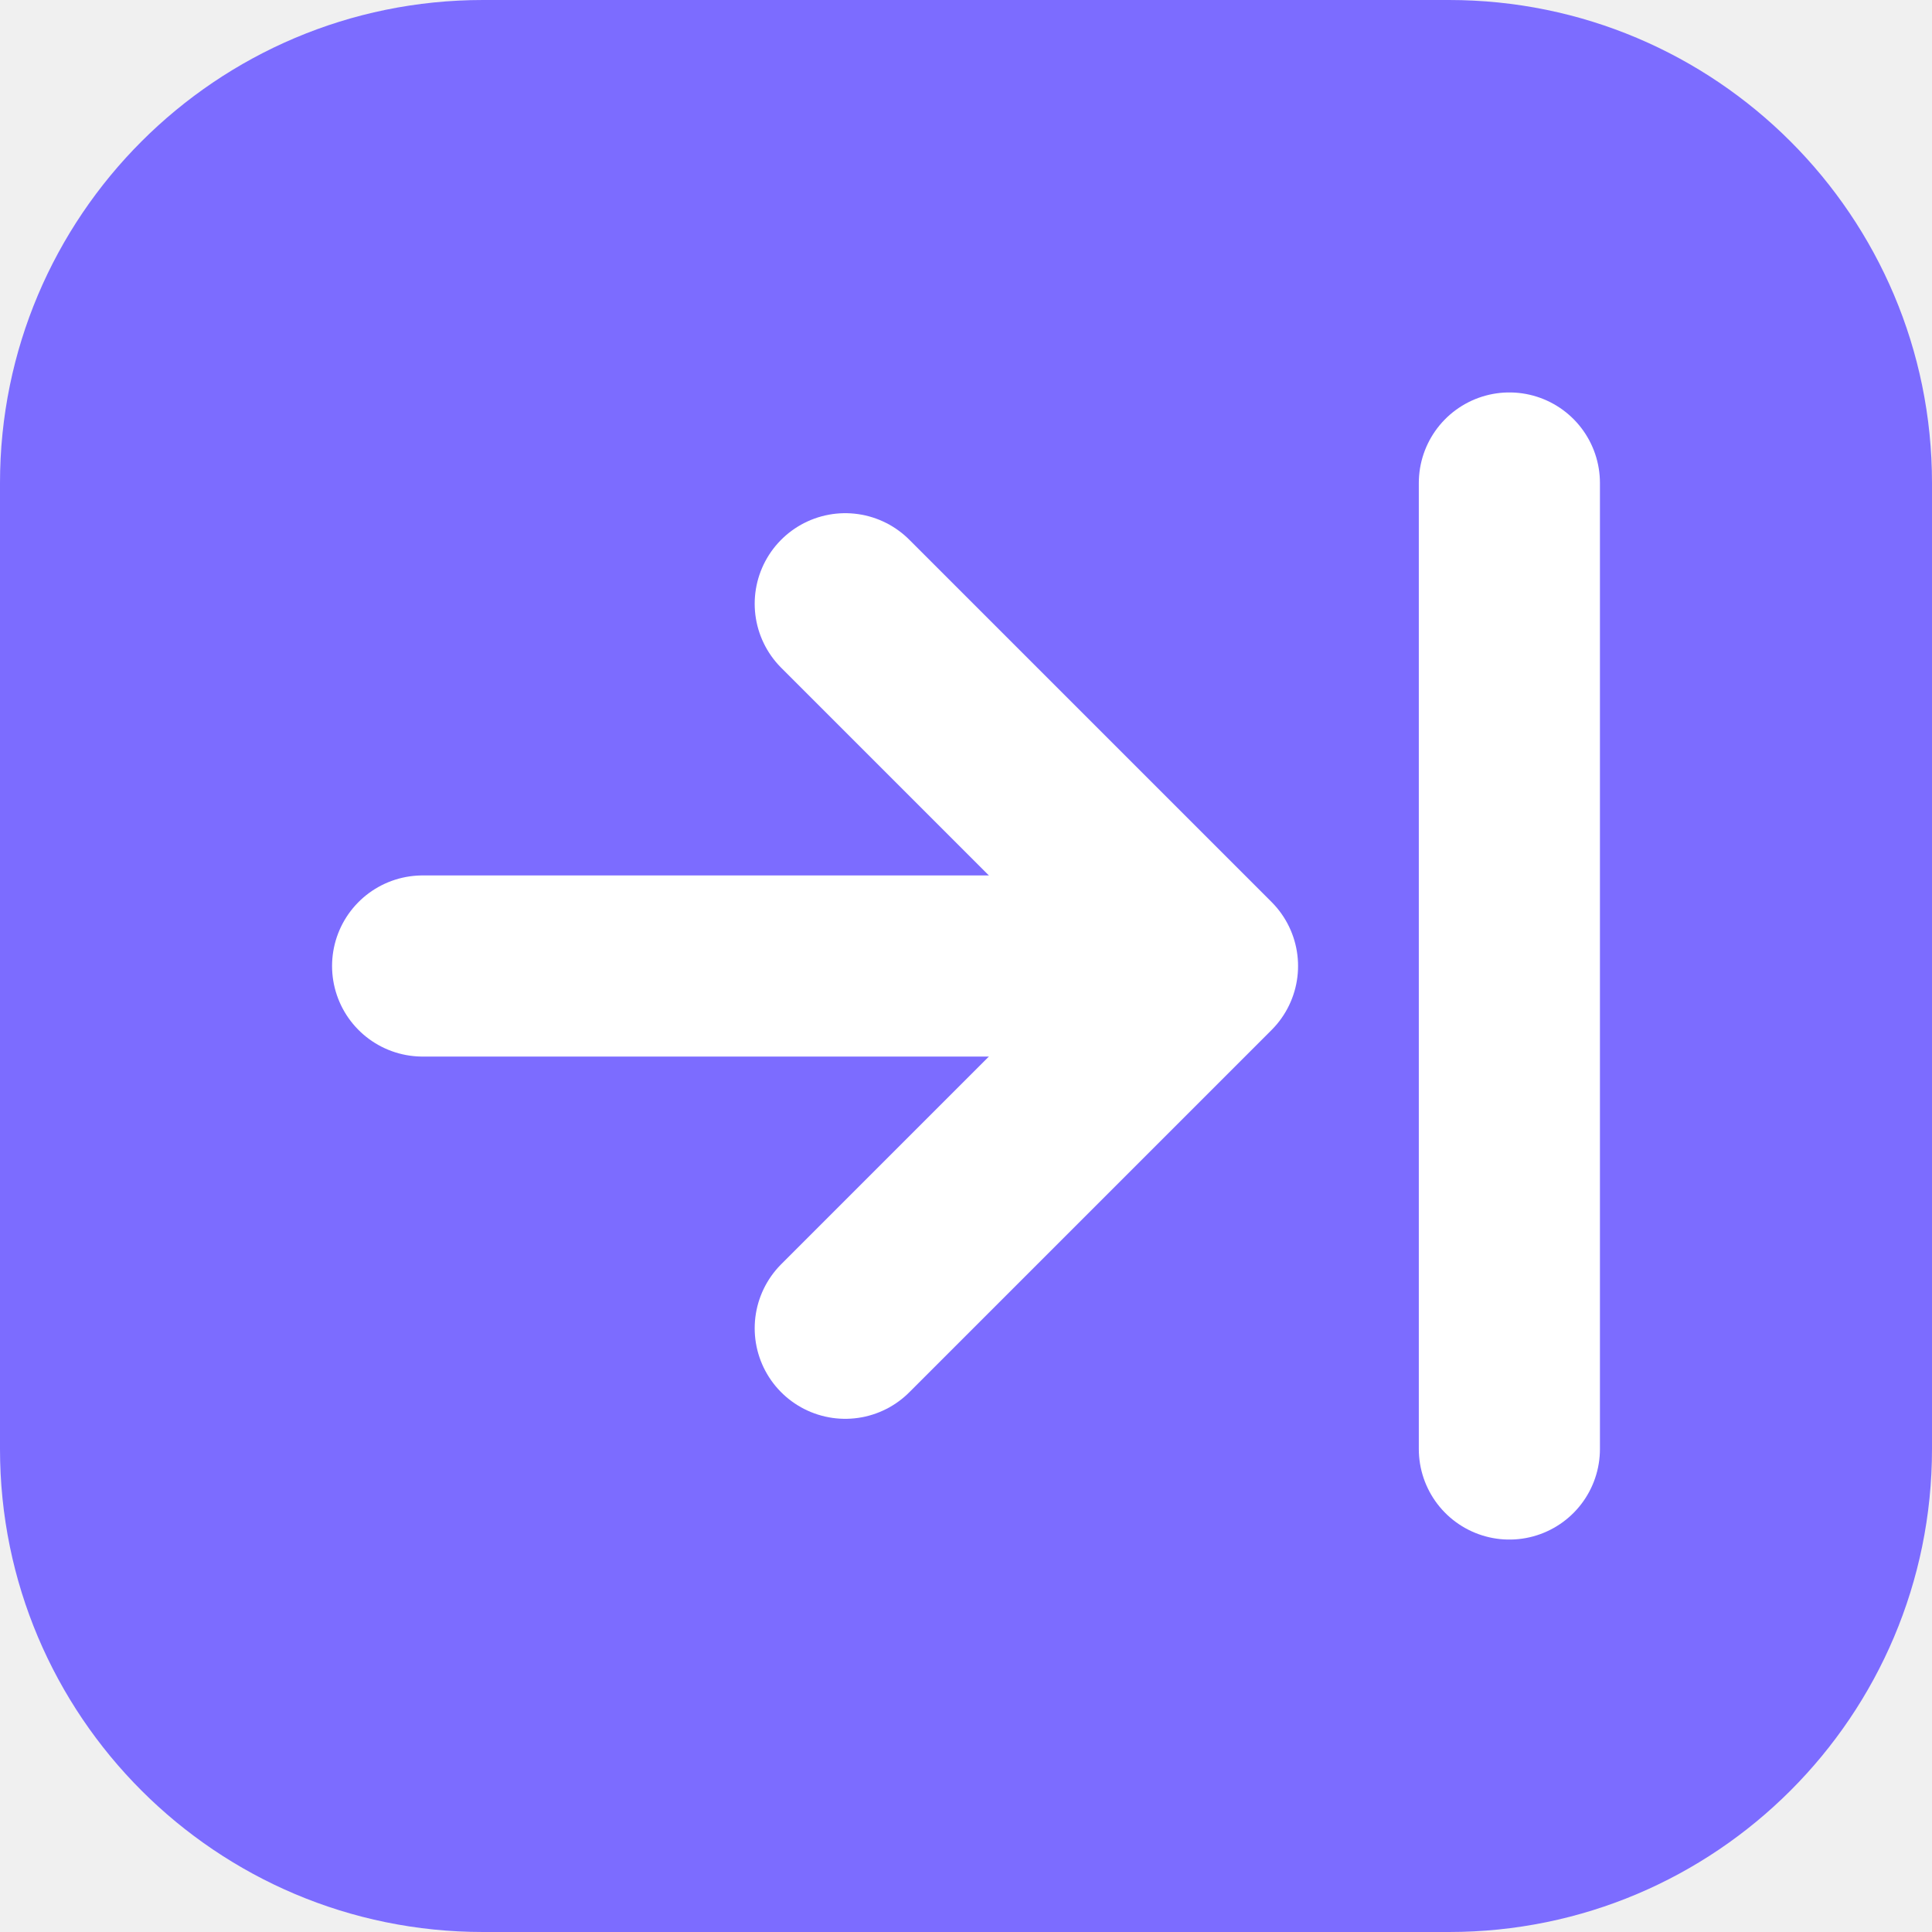
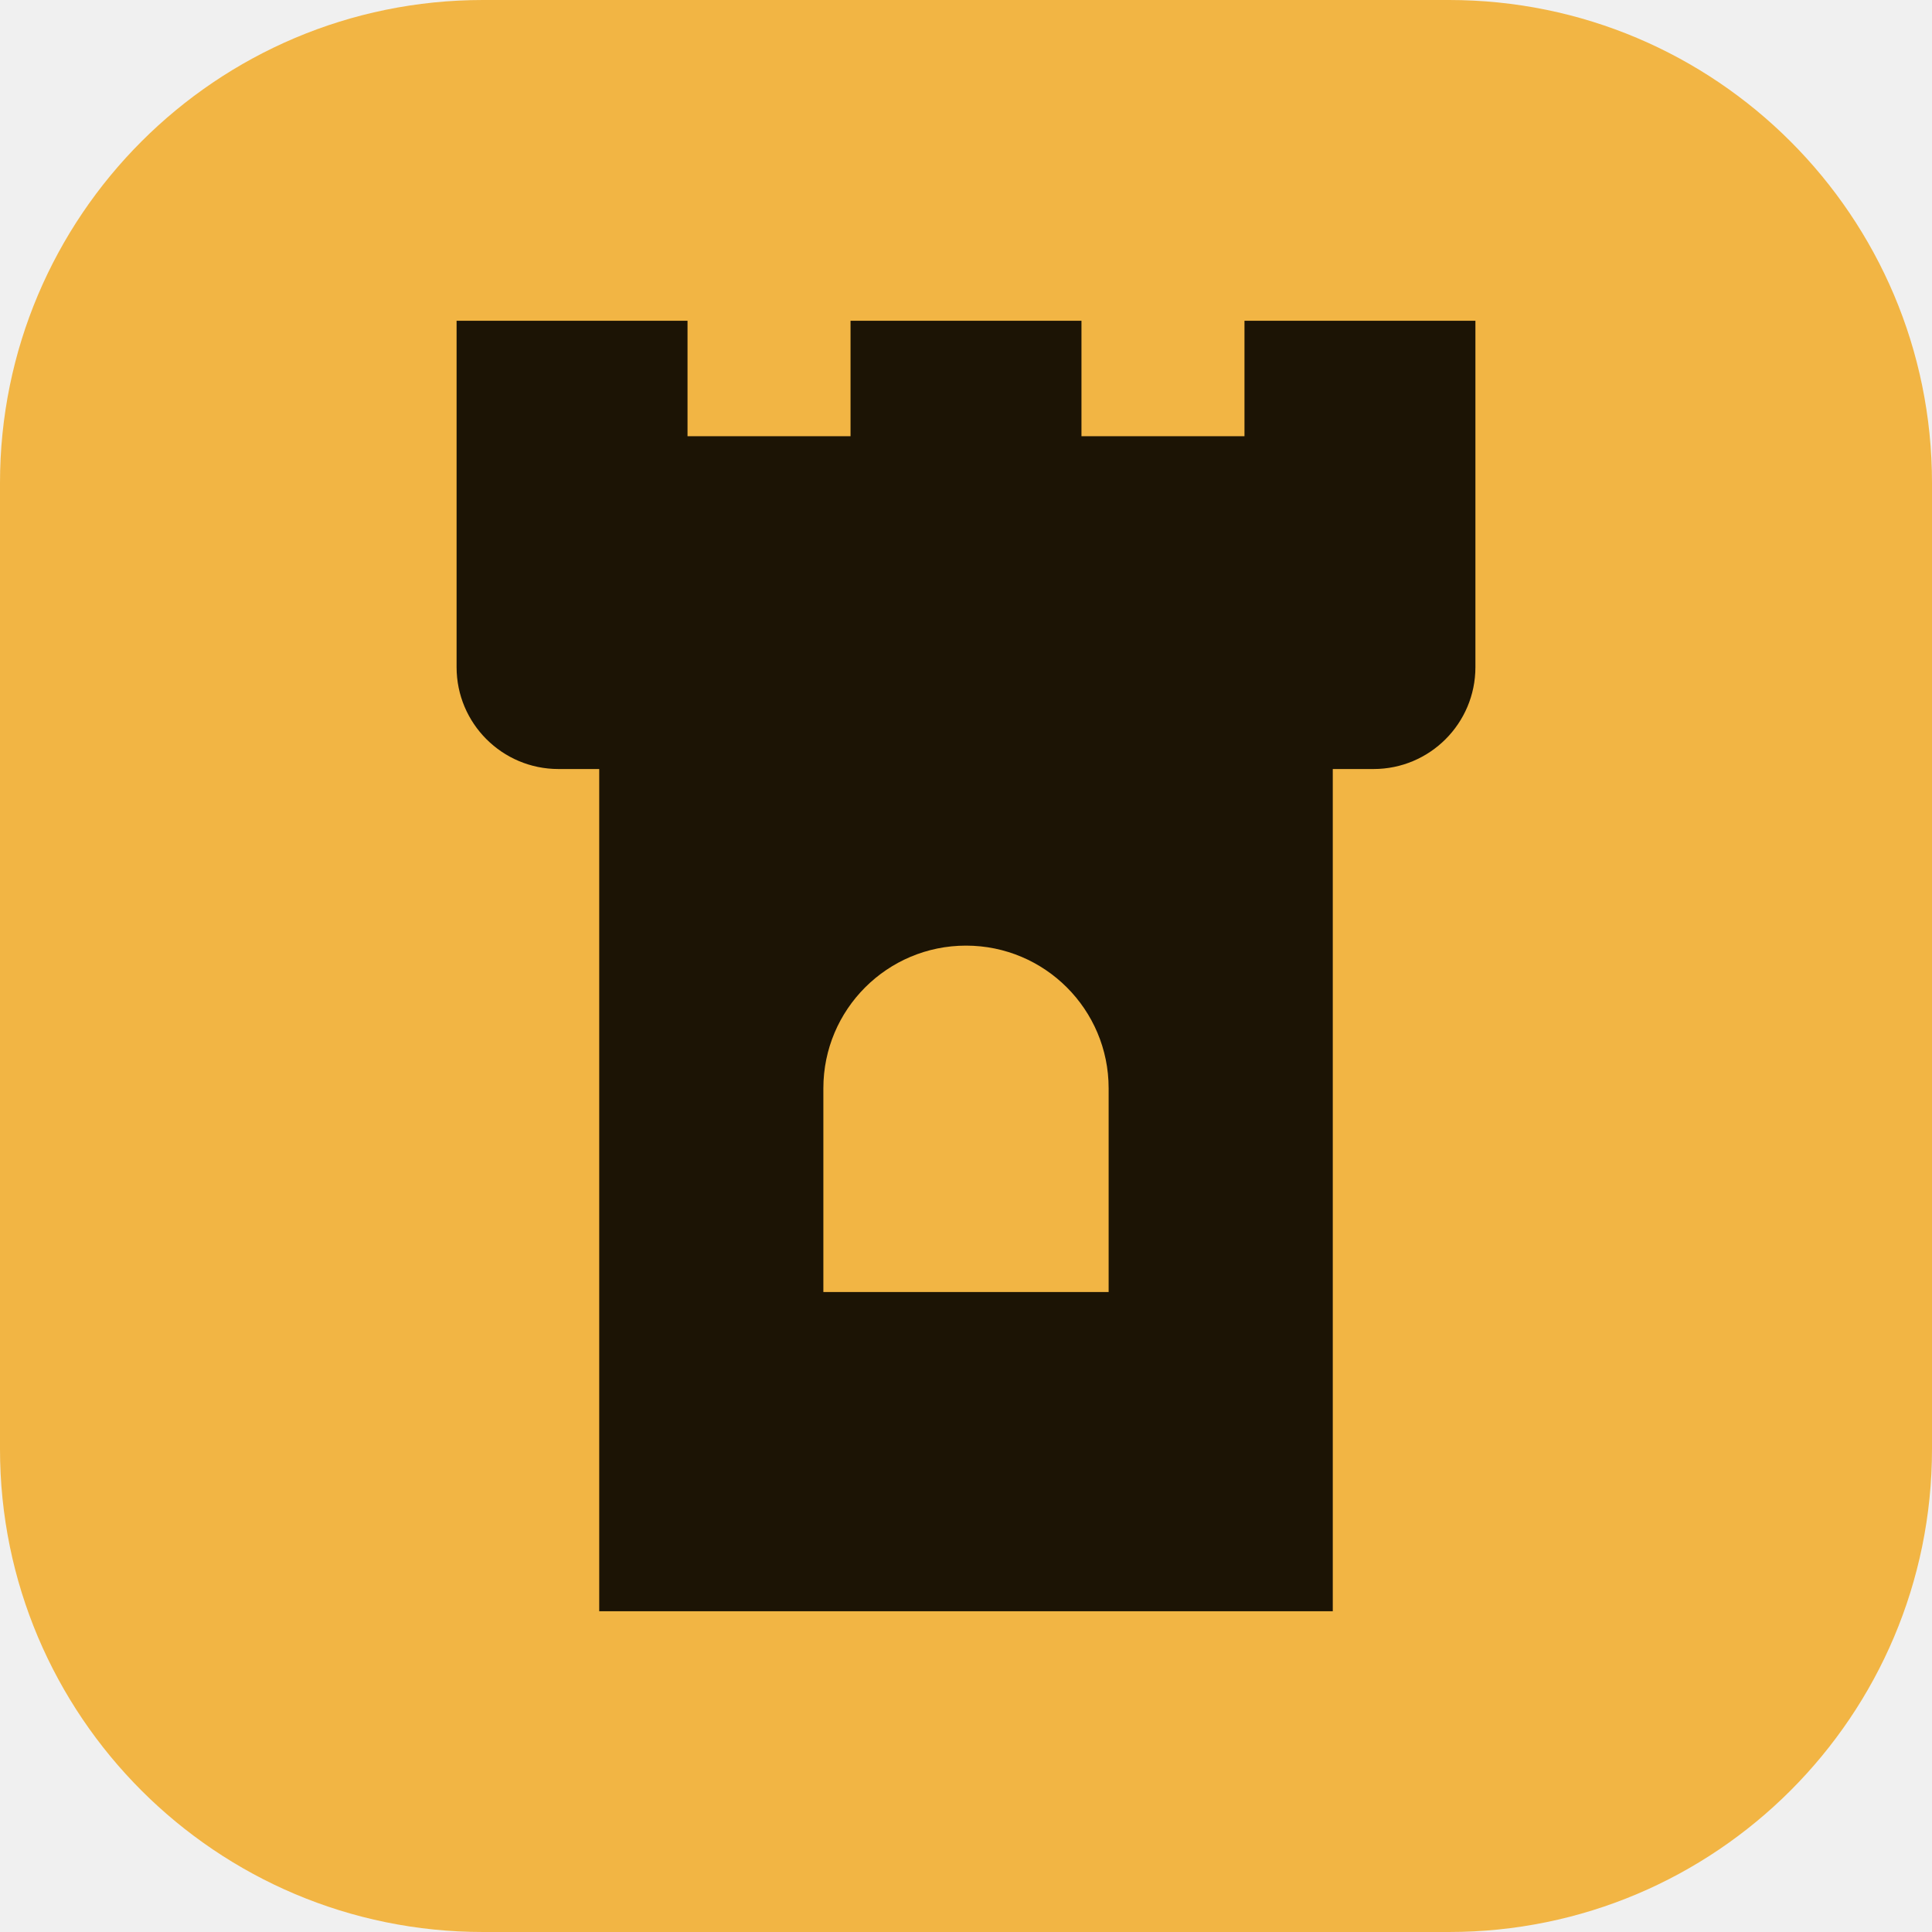
<svg xmlns="http://www.w3.org/2000/svg" viewBox="0 0 32 32">
-   <rect width="32" height="32" rx="8" fill="#7c6cff" />
-   <g fill="none" stroke="#fff" stroke-width="3" stroke-linecap="round" stroke-linejoin="round">
-     <path d="M7 16h12" />
-     <path d="m14 10 6 6-6 6" />
-     <path d="M25 8v16" />
-   </g>
+   <rect width="32" height="32" rx="8" fill="#f2b544" />
+   <svg x="2.5" y="2.5" width="27" height="27" viewBox="0 0 24 24" fill="#1c1405">
+     <path fill-rule="evenodd" d="M4.5 2.5h3.4v1.7h2.4V2.5h3.4v1.7h2.4V2.5h3.4v5.1a1.5 1.5 0 0 1-1.5 1.5h-.6v12.4H6.6V9.1H6a1.5 1.5 0 0 1-1.5-1.5zm5.4 14.3h4.2v-3a2.1 2.1 0 0 0-4.2 0z" />
+   </svg>
</svg>
